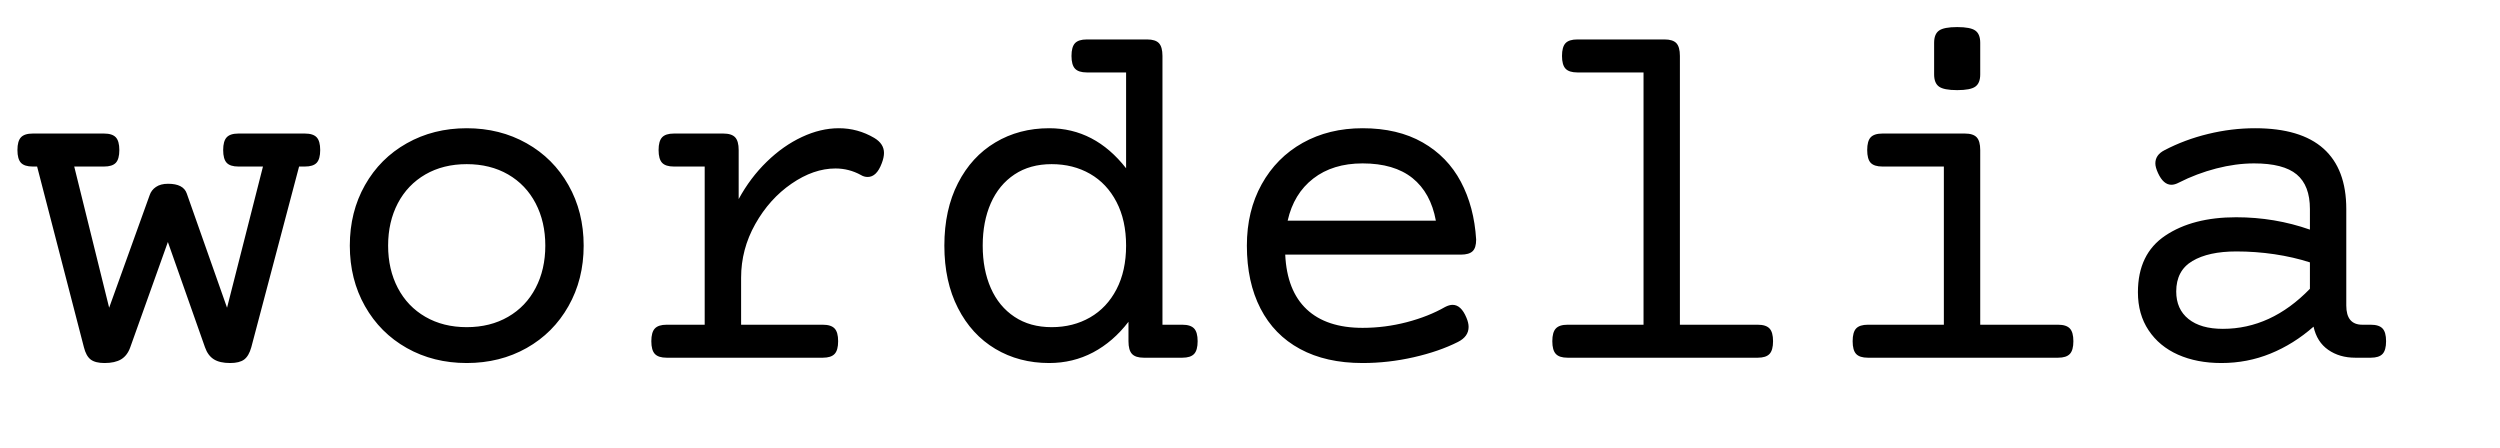
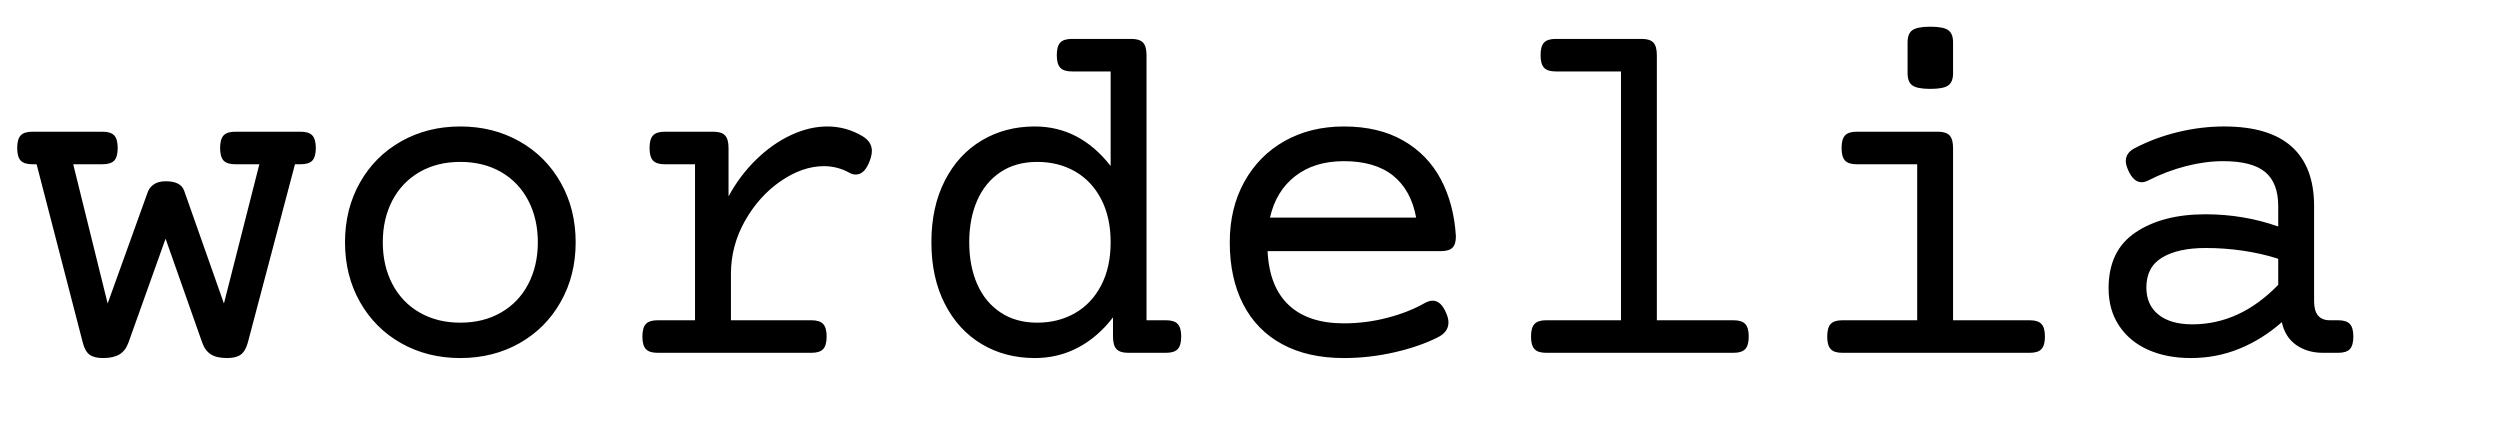
- <svg xmlns="http://www.w3.org/2000/svg" viewBox="-4 -72.0 503.2 90.0" fill="none">
+ <svg xmlns="http://www.w3.org/2000/svg" viewBox="-4 -72.0 510.2 90.0" fill="none">
  <path class="wm-ink" d="M57.37-45.12Q59.03-45.12 59.74-44.36Q60.45-43.60 60.45-41.80Q60.45-39.99 59.74-39.23Q59.03-38.48 57.37-38.48L56.20-38.48L46.58-2.10Q46.09-0.34 45.14 0.37Q44.19 1.07 42.33 1.07Q40.23 1.07 39.04 0.32Q37.84-0.44 37.26-2.10L29.79-23.29L22.22-2.10Q21.63-0.44 20.39 0.32Q19.14 1.07 17.04 1.07Q15.19 1.07 14.26 0.37Q13.33-0.34 12.89-2.10L3.47-38.48L2.59-38.48Q0.93-38.48 0.22-39.23Q-0.49-39.99-0.49-41.80Q-0.49-43.60 0.22-44.36Q0.93-45.12 2.59-45.12L16.94-45.12Q18.60-45.12 19.31-44.36Q20.02-43.60 20.02-41.80Q20.02-39.99 19.31-39.23Q18.60-38.48 16.94-38.48L10.94-38.48L17.97-10.06L26.12-32.71Q26.46-33.74 27.39-34.37Q28.32-35.01 29.83-35.01Q32.91-35.01 33.59-33.06L41.70-10.06L48.93-38.48L43.99-38.48Q42.33-38.48 41.63-39.23Q40.92-39.99 40.92-41.80Q40.92-43.60 41.63-44.36Q42.33-45.12 43.99-45.12L57.37-45.12M89.94-46.19Q96.63-46.19 102-43.16Q107.37-40.14 110.42-34.74Q113.48-29.35 113.48-22.56Q113.48-15.77 110.42-10.38Q107.37-4.98 102-1.95Q96.63 1.07 89.94 1.07Q83.25 1.07 77.88-1.95Q72.51-4.98 69.46-10.38Q66.41-15.77 66.41-22.56Q66.41-29.35 69.46-34.74Q72.51-40.14 77.88-43.16Q83.25-46.19 89.94-46.19M89.94-38.96Q85.21-38.96 81.62-36.89Q78.03-34.81 76.07-31.08Q74.12-27.34 74.12-22.56Q74.12-17.77 76.07-14.04Q78.03-10.30 81.62-8.23Q85.21-6.15 89.94-6.15Q94.68-6.15 98.27-8.23Q101.86-10.30 103.81-14.04Q105.76-17.77 105.76-22.56Q105.76-27.34 103.81-31.08Q101.86-34.81 98.27-36.89Q94.68-38.96 89.94-38.96M164.84-46.19Q168.65-46.19 171.97-44.24Q173.93-43.07 173.93-41.21Q173.93-40.33 173.49-39.16Q172.46-36.38 170.65-36.38Q169.92-36.38 169.29-36.77Q166.89-38.09 164.16-38.09Q159.77-38.09 155.32-35.03Q150.88-31.98 148.02-26.90Q145.17-21.83 145.17-16.11L145.17-6.64L161.62-6.64Q163.28-6.64 163.99-5.88Q164.70-5.13 164.70-3.32Q164.70-1.51 163.99-0.76Q163.28 0 161.62 0L130.18 0Q128.52 0 127.81-0.76Q127.10-1.51 127.10-3.32Q127.10-5.13 127.81-5.88Q128.52-6.64 130.18-6.64L137.84-6.64L137.84-38.48L131.64-38.48Q129.98-38.48 129.27-39.23Q128.56-39.99 128.56-41.80Q128.56-43.60 129.27-44.36Q129.98-45.12 131.64-45.12L141.60-45.12Q143.26-45.12 143.97-44.36Q144.68-43.60 144.68-41.80L144.68-31.93Q147.02-36.23 150.34-39.45Q153.66-42.68 157.42-44.43Q161.18-46.19 164.84-46.19M226.90-64.06Q228.56-64.06 229.27-63.31Q229.98-62.55 229.98-60.74L229.98-6.64L233.98-6.64Q235.64-6.64 236.35-5.88Q237.06-5.13 237.06-3.32Q237.06-1.51 236.35-0.76Q235.64 0 233.98 0L226.22 0Q224.56 0 223.85-0.76Q223.14-1.51 223.14-3.32L223.14-7.23Q220.07-3.22 216.02-1.07Q211.96 1.07 207.18 1.07Q201.12 1.07 196.34-1.78Q191.55-4.64 188.82-9.99Q186.08-15.33 186.08-22.56Q186.08-29.79 188.82-35.13Q191.55-40.48 196.34-43.33Q201.12-46.19 207.18-46.19Q216.36-46.19 222.66-38.13L222.66-57.42L214.75-57.42Q213.09-57.42 212.38-58.18Q211.67-58.94 211.67-60.74Q211.67-62.55 212.38-63.31Q213.09-64.06 214.75-64.06L226.90-64.06M207.67-38.96Q203.32-38.96 200.20-36.89Q197.07-34.81 195.43-31.10Q193.80-27.39 193.80-22.56Q193.80-17.72 195.43-14.01Q197.07-10.30 200.20-8.23Q203.32-6.15 207.67-6.15Q212.01-6.15 215.41-8.11Q218.80-10.06 220.73-13.77Q222.66-17.48 222.66-22.56Q222.66-27.64 220.73-31.35Q218.80-35.06 215.41-37.01Q212.01-38.96 207.67-38.96M270.26-46.19Q277.34-46.19 282.35-43.33Q287.35-40.48 290.04-35.42Q292.72-30.37 293.12-23.78Q293.12-22.12 292.41-21.44Q291.70-20.75 290.04-20.75L254.69-20.75Q255.03-13.48 259.01-9.74Q262.99-6.01 270.26-6.01Q274.76-6.01 279.15-7.15Q283.54-8.30 286.87-10.21Q287.70-10.64 288.38-10.64Q290.09-10.64 291.16-8.06Q291.60-7.03 291.60-6.20Q291.60-4.25 289.45-3.17Q285.69-1.27 280.57-0.10Q275.44 1.07 270.26 1.07Q262.89 1.07 257.67-1.76Q252.44-4.59 249.71-9.91Q246.97-15.23 246.97-22.56Q246.97-29.54 249.95-34.91Q252.93-40.28 258.20-43.24Q263.48-46.19 270.26-46.19M270.26-39.11Q264.26-39.11 260.33-36.06Q256.40-33.01 255.18-27.59L285.01-27.59Q283.98-33.20 280.30-36.16Q276.61-39.11 270.26-39.11M331.05-64.06Q332.71-64.06 333.42-63.31Q334.13-62.55 334.13-60.74L334.13-6.64L349.80-6.64Q351.46-6.64 352.17-5.88Q352.88-5.13 352.88-3.32Q352.88-1.51 352.17-0.76Q351.46 0 349.80 0L311.52 0Q309.86 0 309.16-0.76Q308.45-1.51 308.45-3.32Q308.45-5.13 309.16-5.88Q309.86-6.64 311.52-6.64L326.81-6.64L326.81-57.42L313.48-57.42Q311.82-57.42 311.11-58.18Q310.40-58.94 310.40-60.74Q310.40-62.55 311.11-63.31Q311.82-64.06 313.48-64.06L331.05-64.06M391.50-45.12Q393.16-45.12 393.87-44.36Q394.58-43.60 394.58-41.80L394.58-6.64L410.25-6.64Q411.91-6.64 412.62-5.88Q413.33-5.13 413.33-3.32Q413.33-1.51 412.62-0.76Q411.91 0 410.25 0L371.97 0Q370.31 0 369.60-0.76Q368.90-1.51 368.90-3.32Q368.90-5.13 369.60-5.88Q370.31-6.64 371.97-6.64L387.26-6.64L387.26-38.48L374.90-38.48Q373.24-38.48 372.53-39.23Q371.83-39.99 371.83-41.80Q371.83-43.60 372.53-44.36Q373.24-45.12 374.90-45.12L391.50-45.12M389.94-66.55Q392.63-66.55 393.60-65.84Q394.58-65.14 394.58-63.38L394.58-57.03Q394.58-55.27 393.60-54.57Q392.63-53.86 389.94-53.86Q387.26-53.86 386.28-54.57Q385.30-55.27 385.30-57.03L385.30-63.38Q385.30-65.14 386.28-65.84Q387.26-66.55 389.94-66.55M449.90-46.19Q459.08-46.19 463.67-42.09Q468.26-37.99 468.26-29.93L468.26-10.50Q468.26-6.64 471.48-6.64L473.19-6.64Q474.85-6.64 475.56-5.88Q476.27-5.13 476.27-3.32Q476.27-1.51 475.56-0.76Q474.85 0 473.19 0L470.07 0Q466.89 0 464.62-1.59Q462.35-3.17 461.67-6.25Q457.67-2.73 453-0.83Q448.34 1.07 443.12 1.07Q438.18 1.07 434.40-0.61Q430.62-2.29 428.47-5.52Q426.32-8.74 426.32-13.18Q426.32-20.90 431.84-24.58Q437.35-28.27 446.09-28.27Q453.86-28.27 460.94-25.78L460.94-29.93Q460.94-34.67 458.28-36.89Q455.62-39.11 449.71-39.11Q446.04-39.11 442.09-38.09Q438.13-37.06 434.57-35.25Q433.74-34.81 433.06-34.81Q431.45-34.81 430.37-37.16Q429.83-38.33 429.83-39.11Q429.83-40.82 431.64-41.75Q435.74-43.90 440.45-45.04Q445.17-46.19 449.90-46.19M446.14-21.39Q440.53-21.39 437.28-19.46Q434.03-17.53 434.03-13.33Q434.03-9.77 436.50-7.79Q438.96-5.81 443.41-5.81Q453.13-5.81 460.94-13.87L460.94-19.19Q457.62-20.26 453.81-20.83Q450-21.39 446.14-21.39" fill="currentColor" />
-   <rect x="483.7" y="-62.0" width="8" height="72.0" rx="2.7" class="wm-caret" />
+   <rect x="490.7" y="-62.0" width="8" height="72.0" rx="2.7" class="wm-caret" />
</svg>
